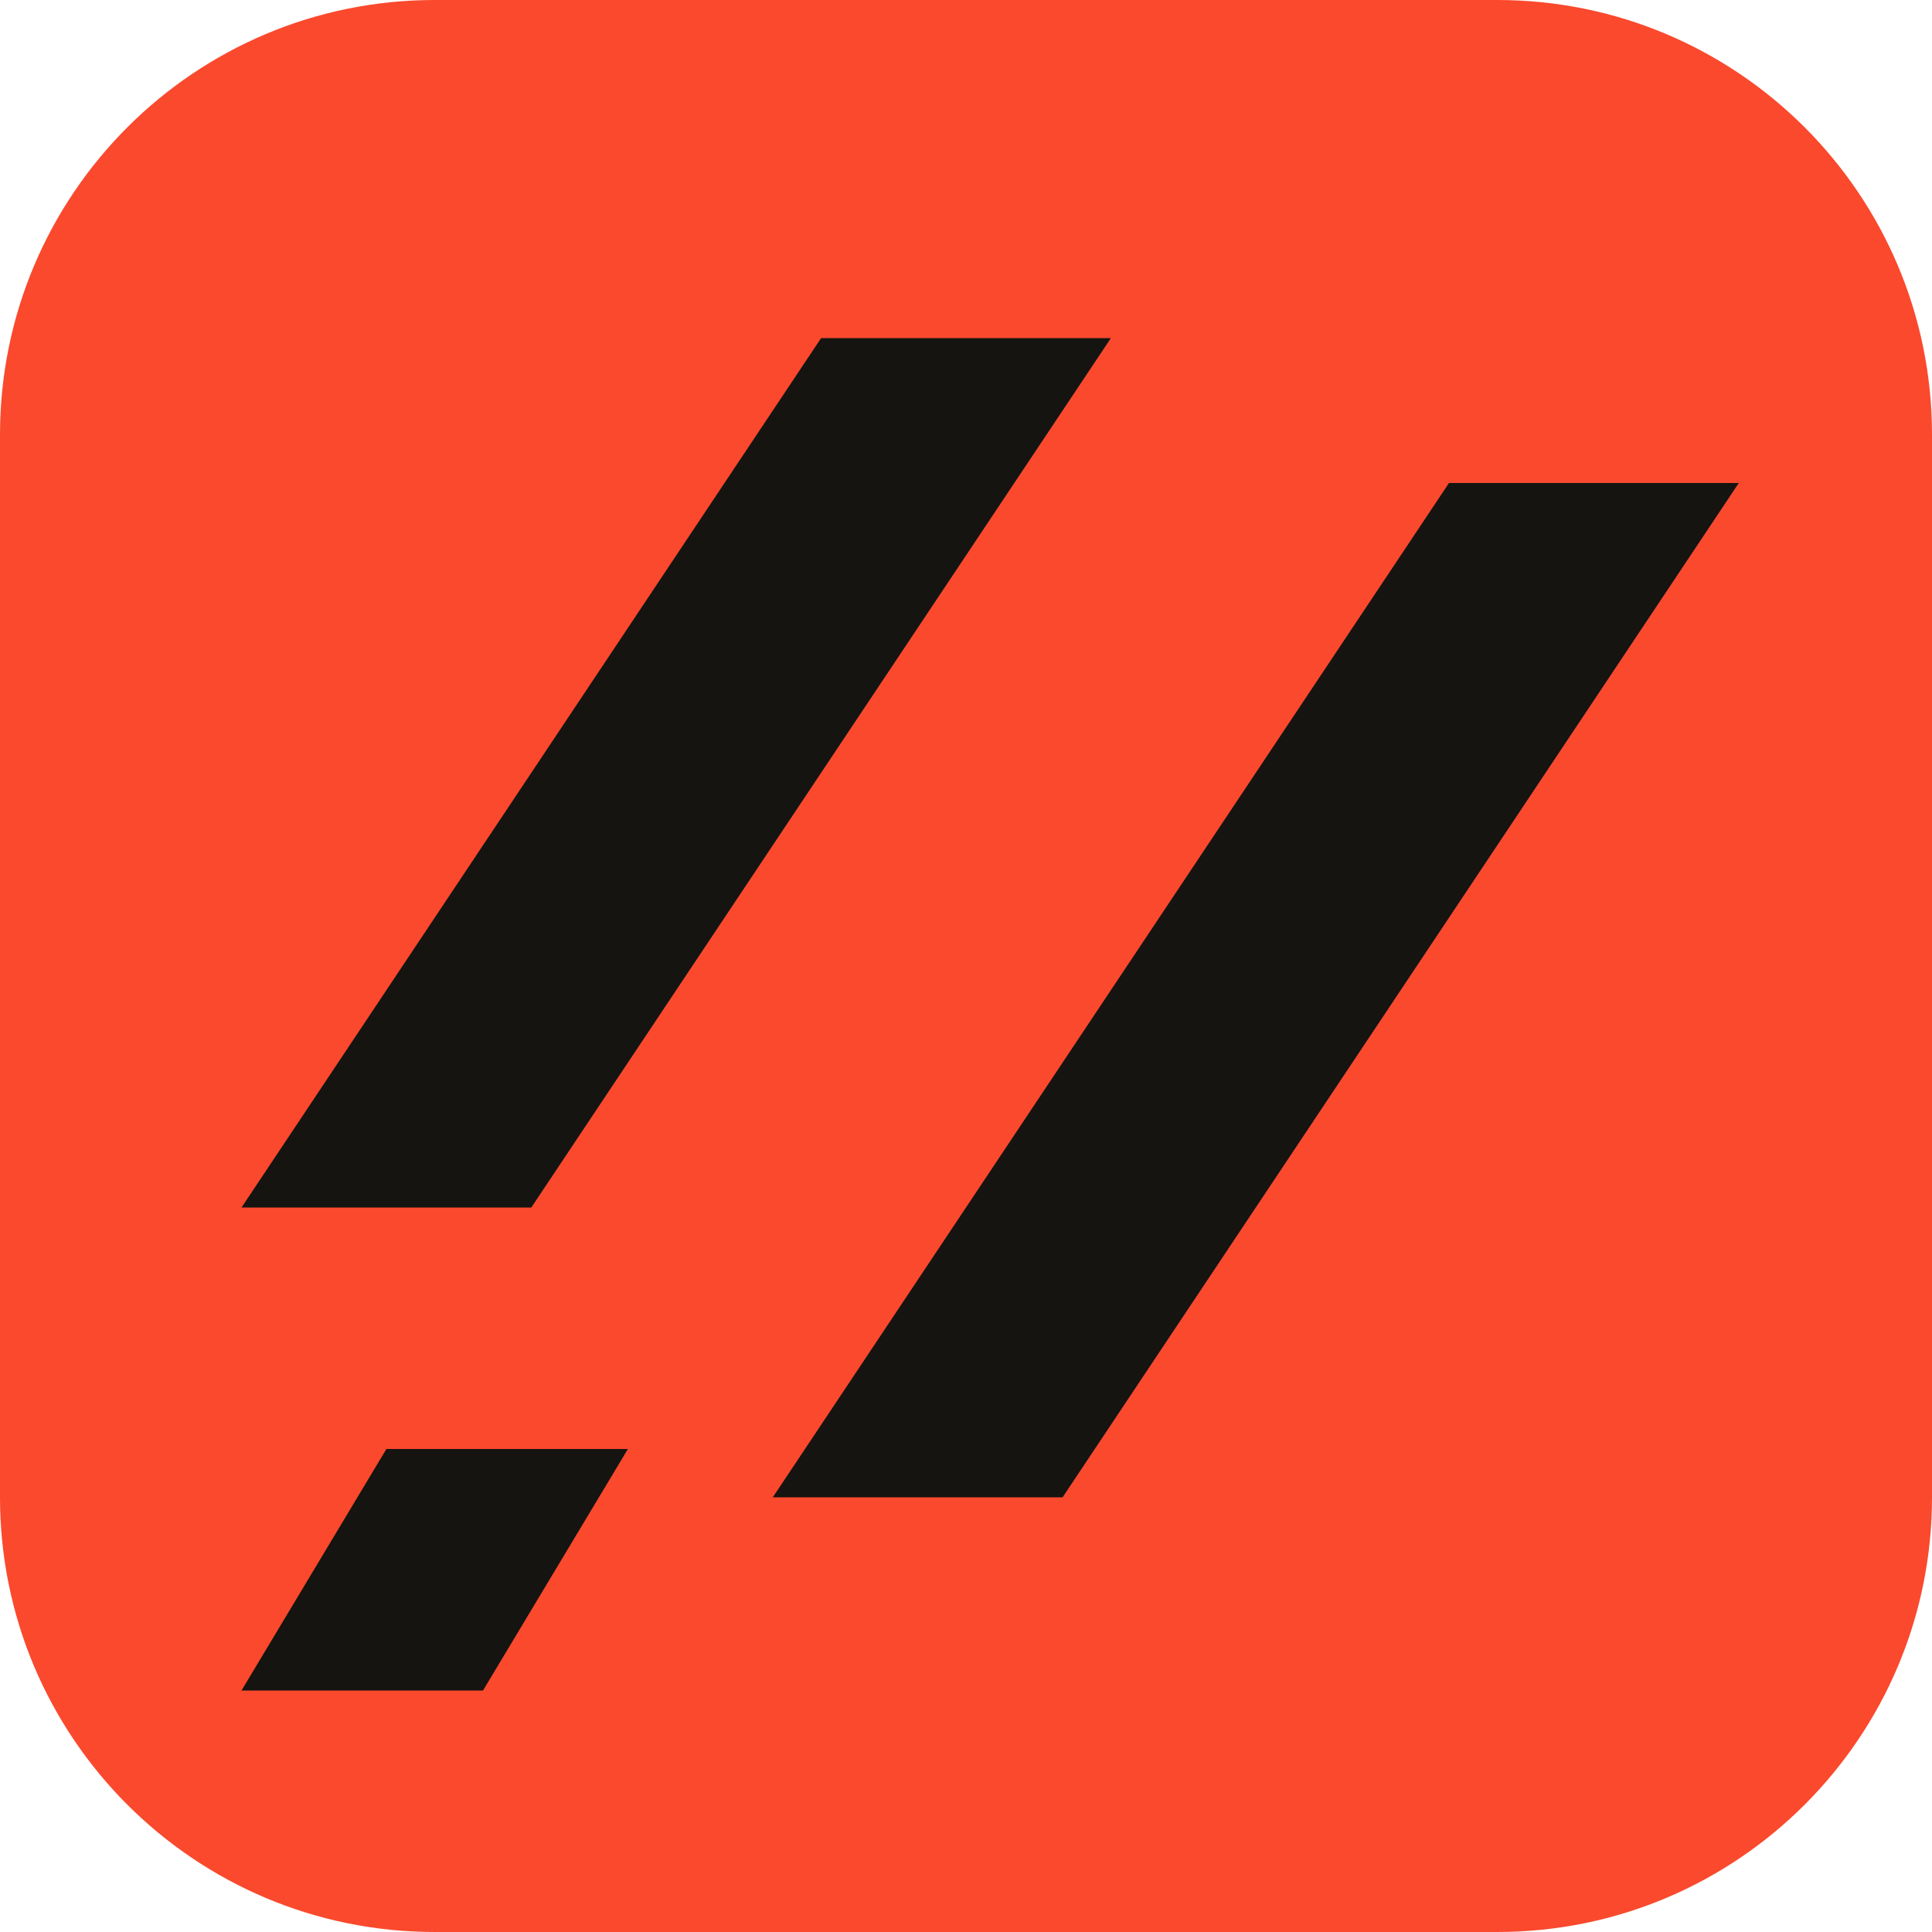
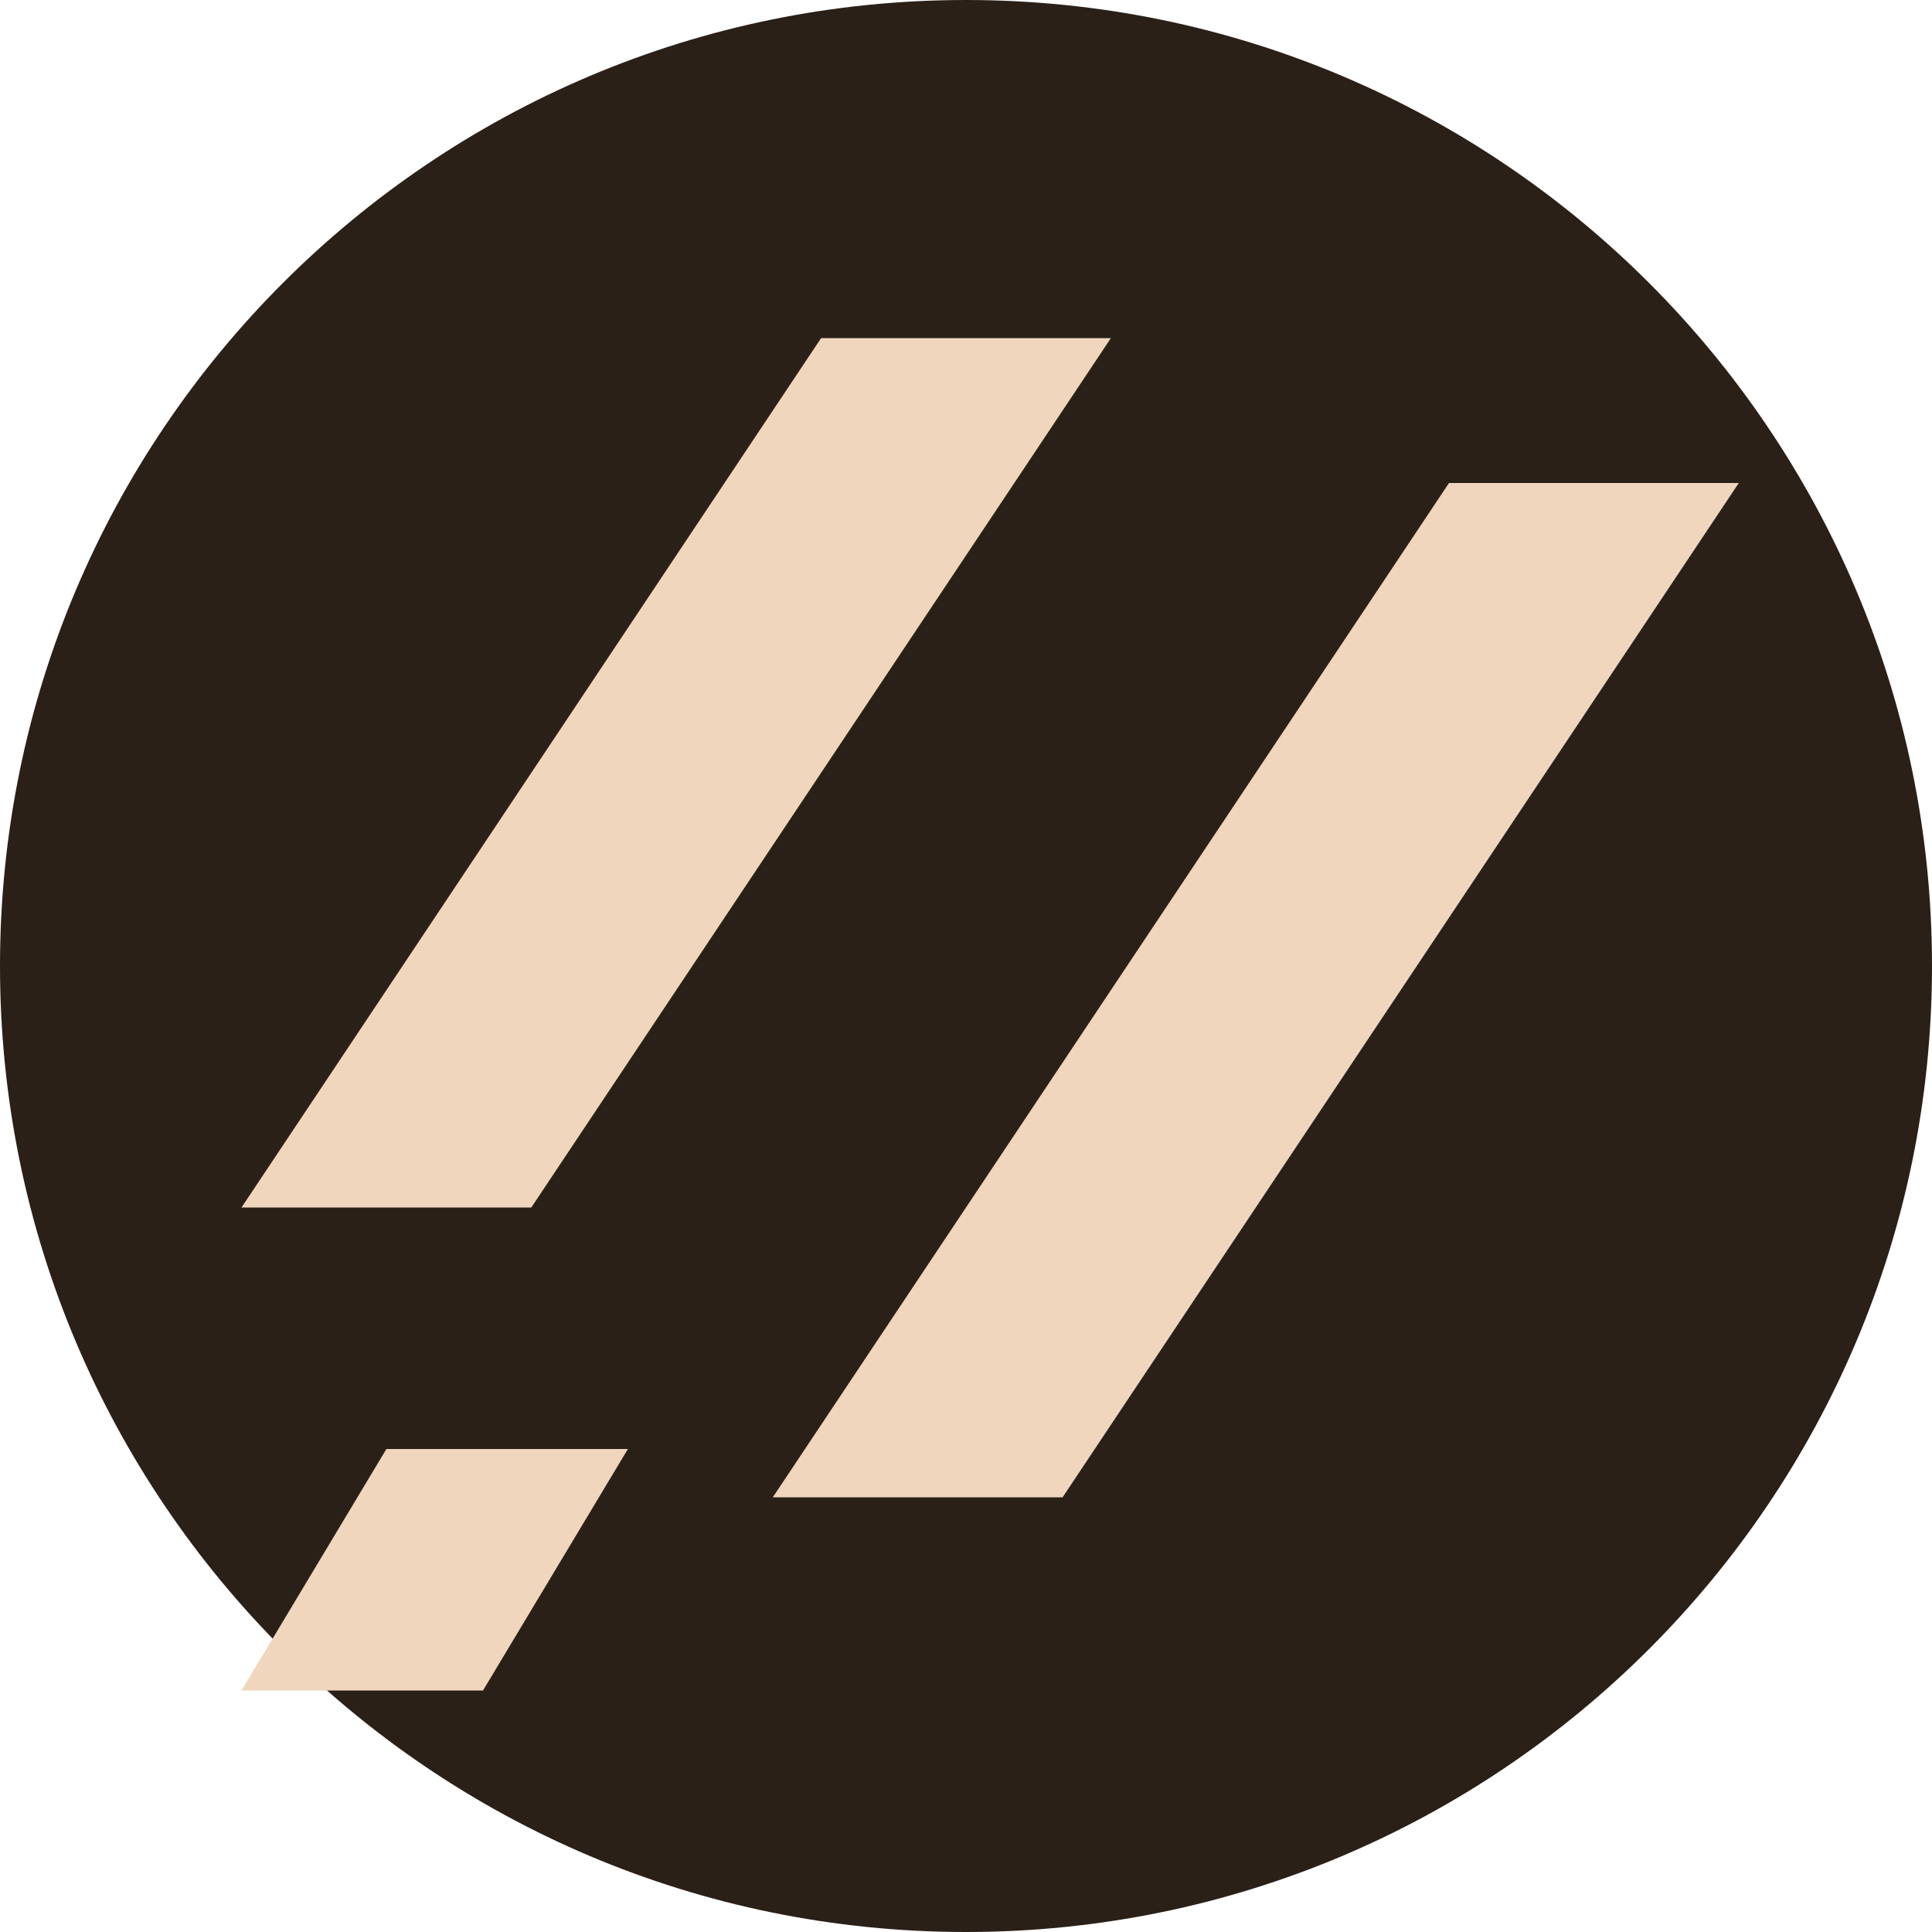
<svg xmlns="http://www.w3.org/2000/svg" viewBox="0 0 40 40">
-   <rect width="40" height="40" rx="9" fill="#fa492d" />
-   <path d="M5 25 17 7h6L11 25Zm11 6L30 10h6L22 31ZM8 30h5l-3 5H5Z" fill="#151410" />
+   <rect width="40" height="40" rx="20" fill="#2a2018" />
+   <path d="M5 25 17 7h6L11 25Zm11 6L30 10h6L22 31ZM8 30h5l-3 5H5Z" fill="#efd6bd" />
</svg>
